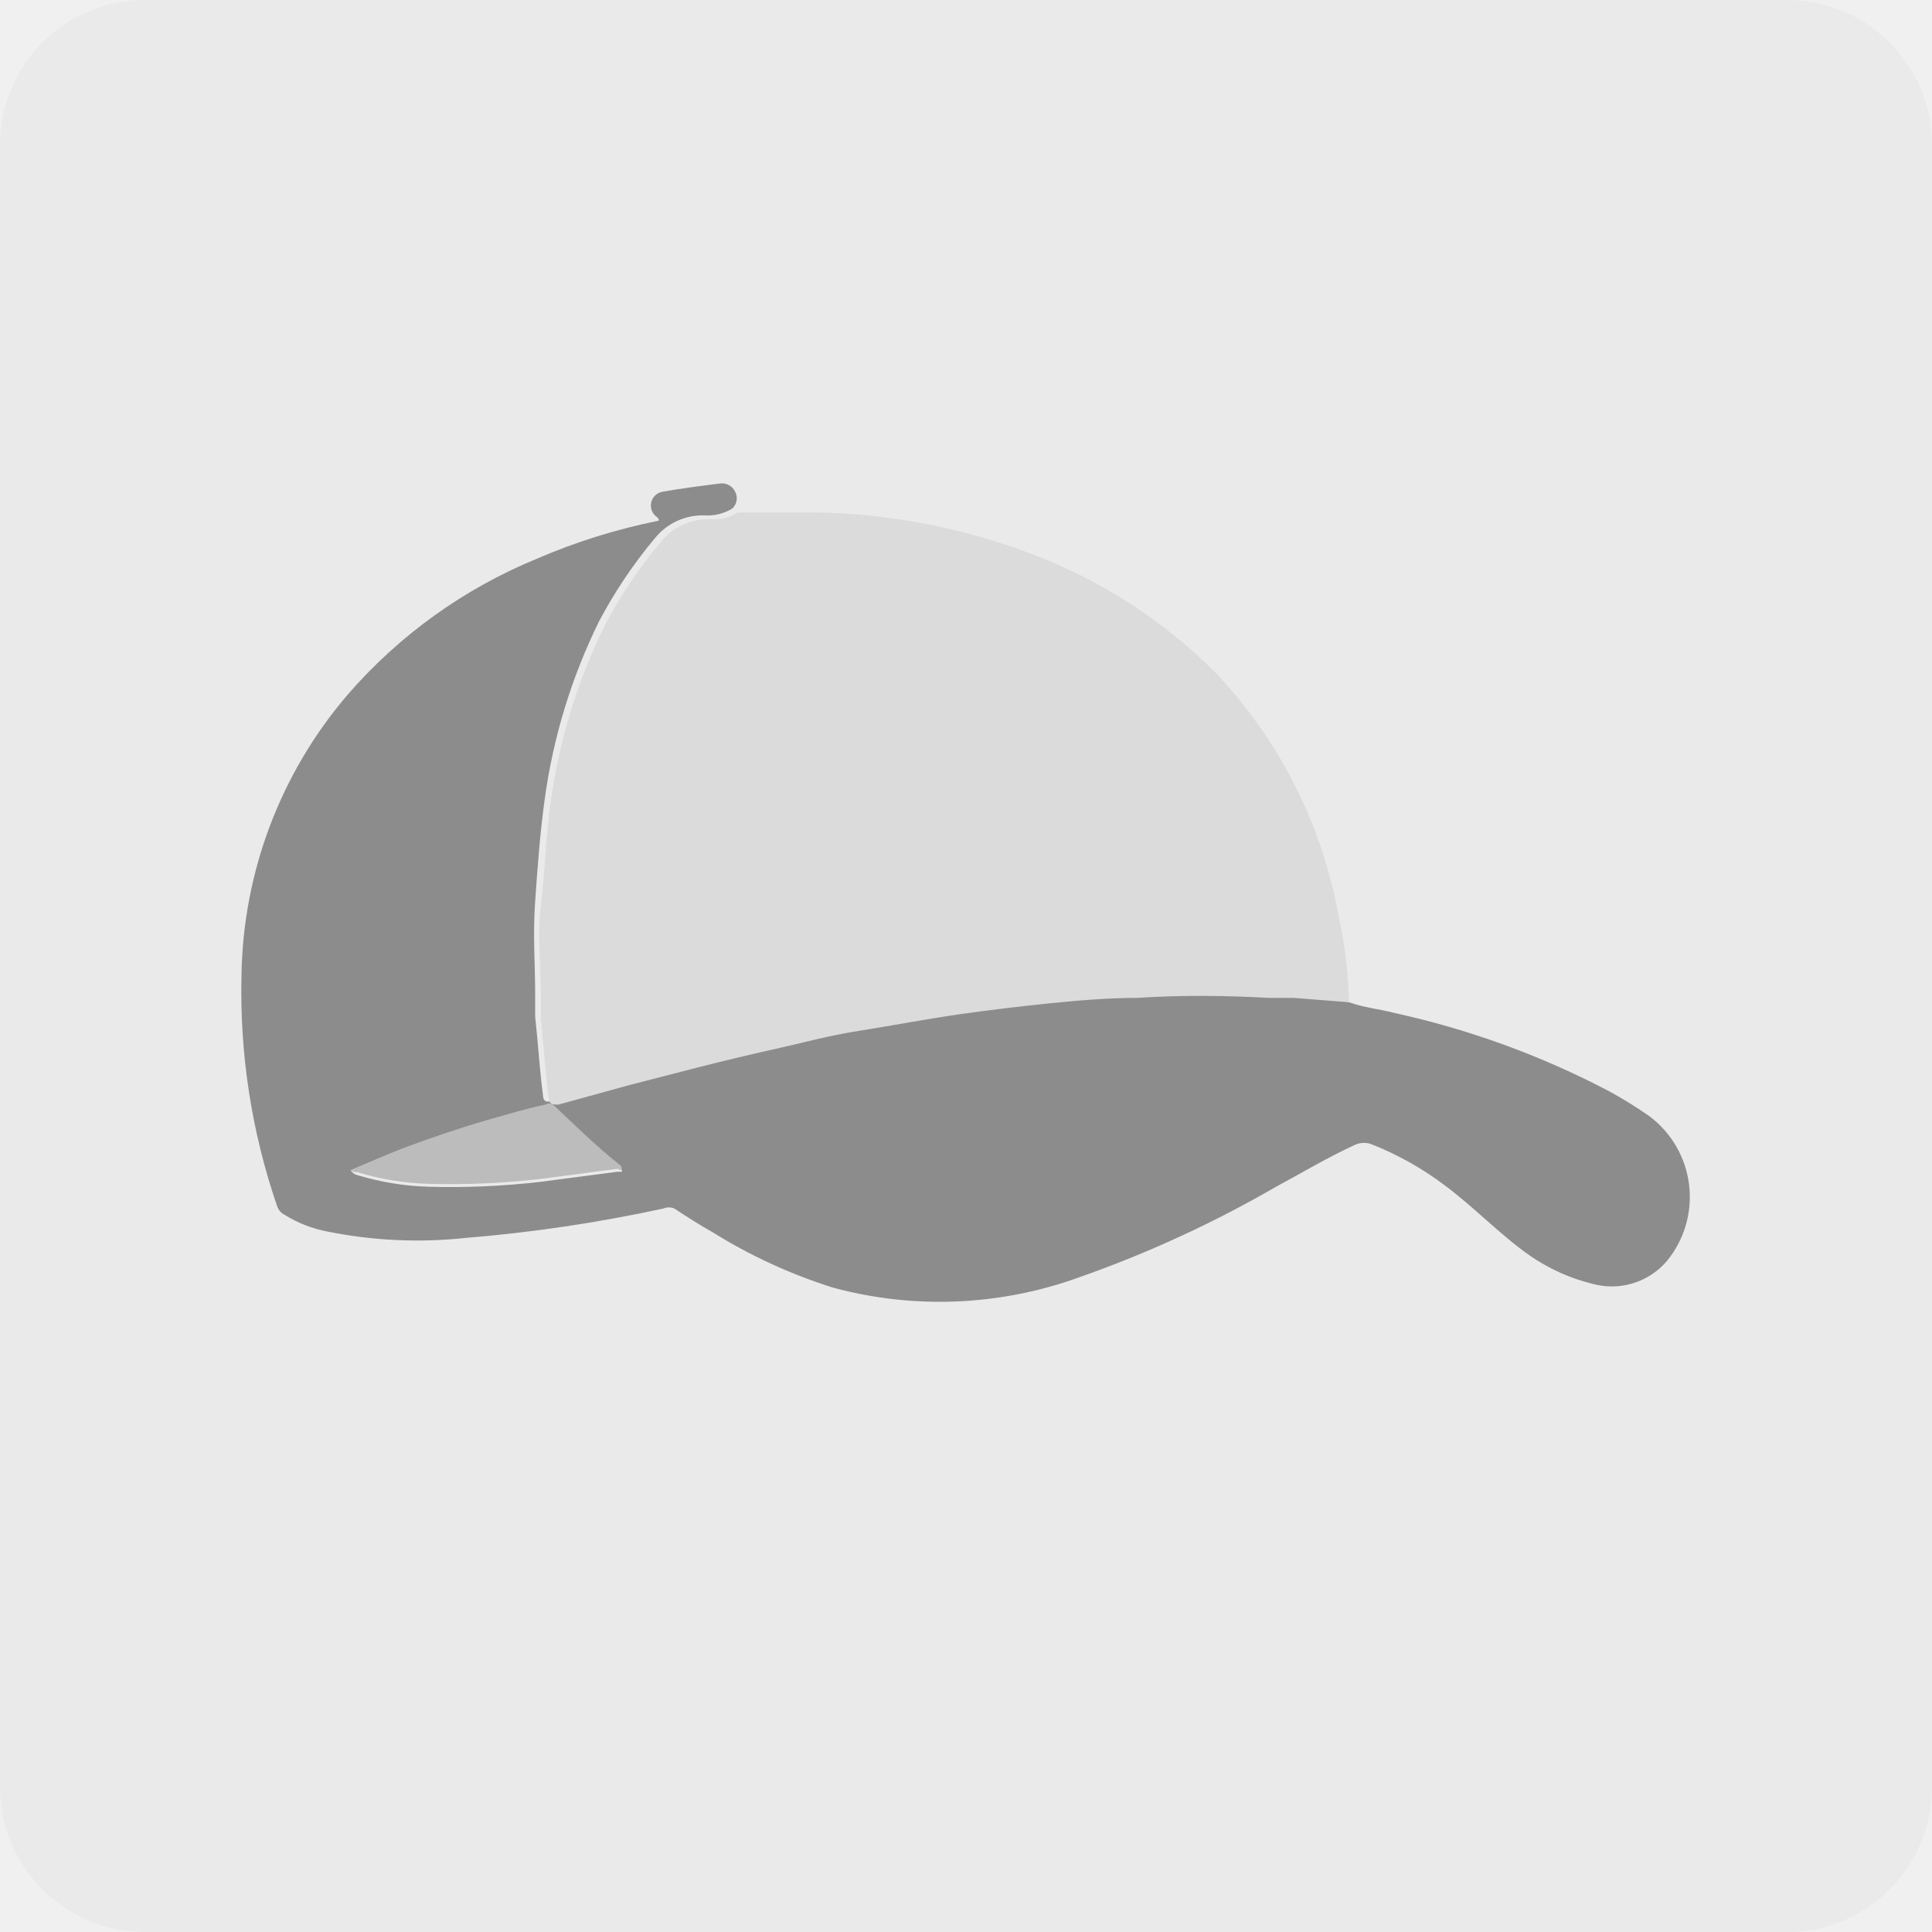
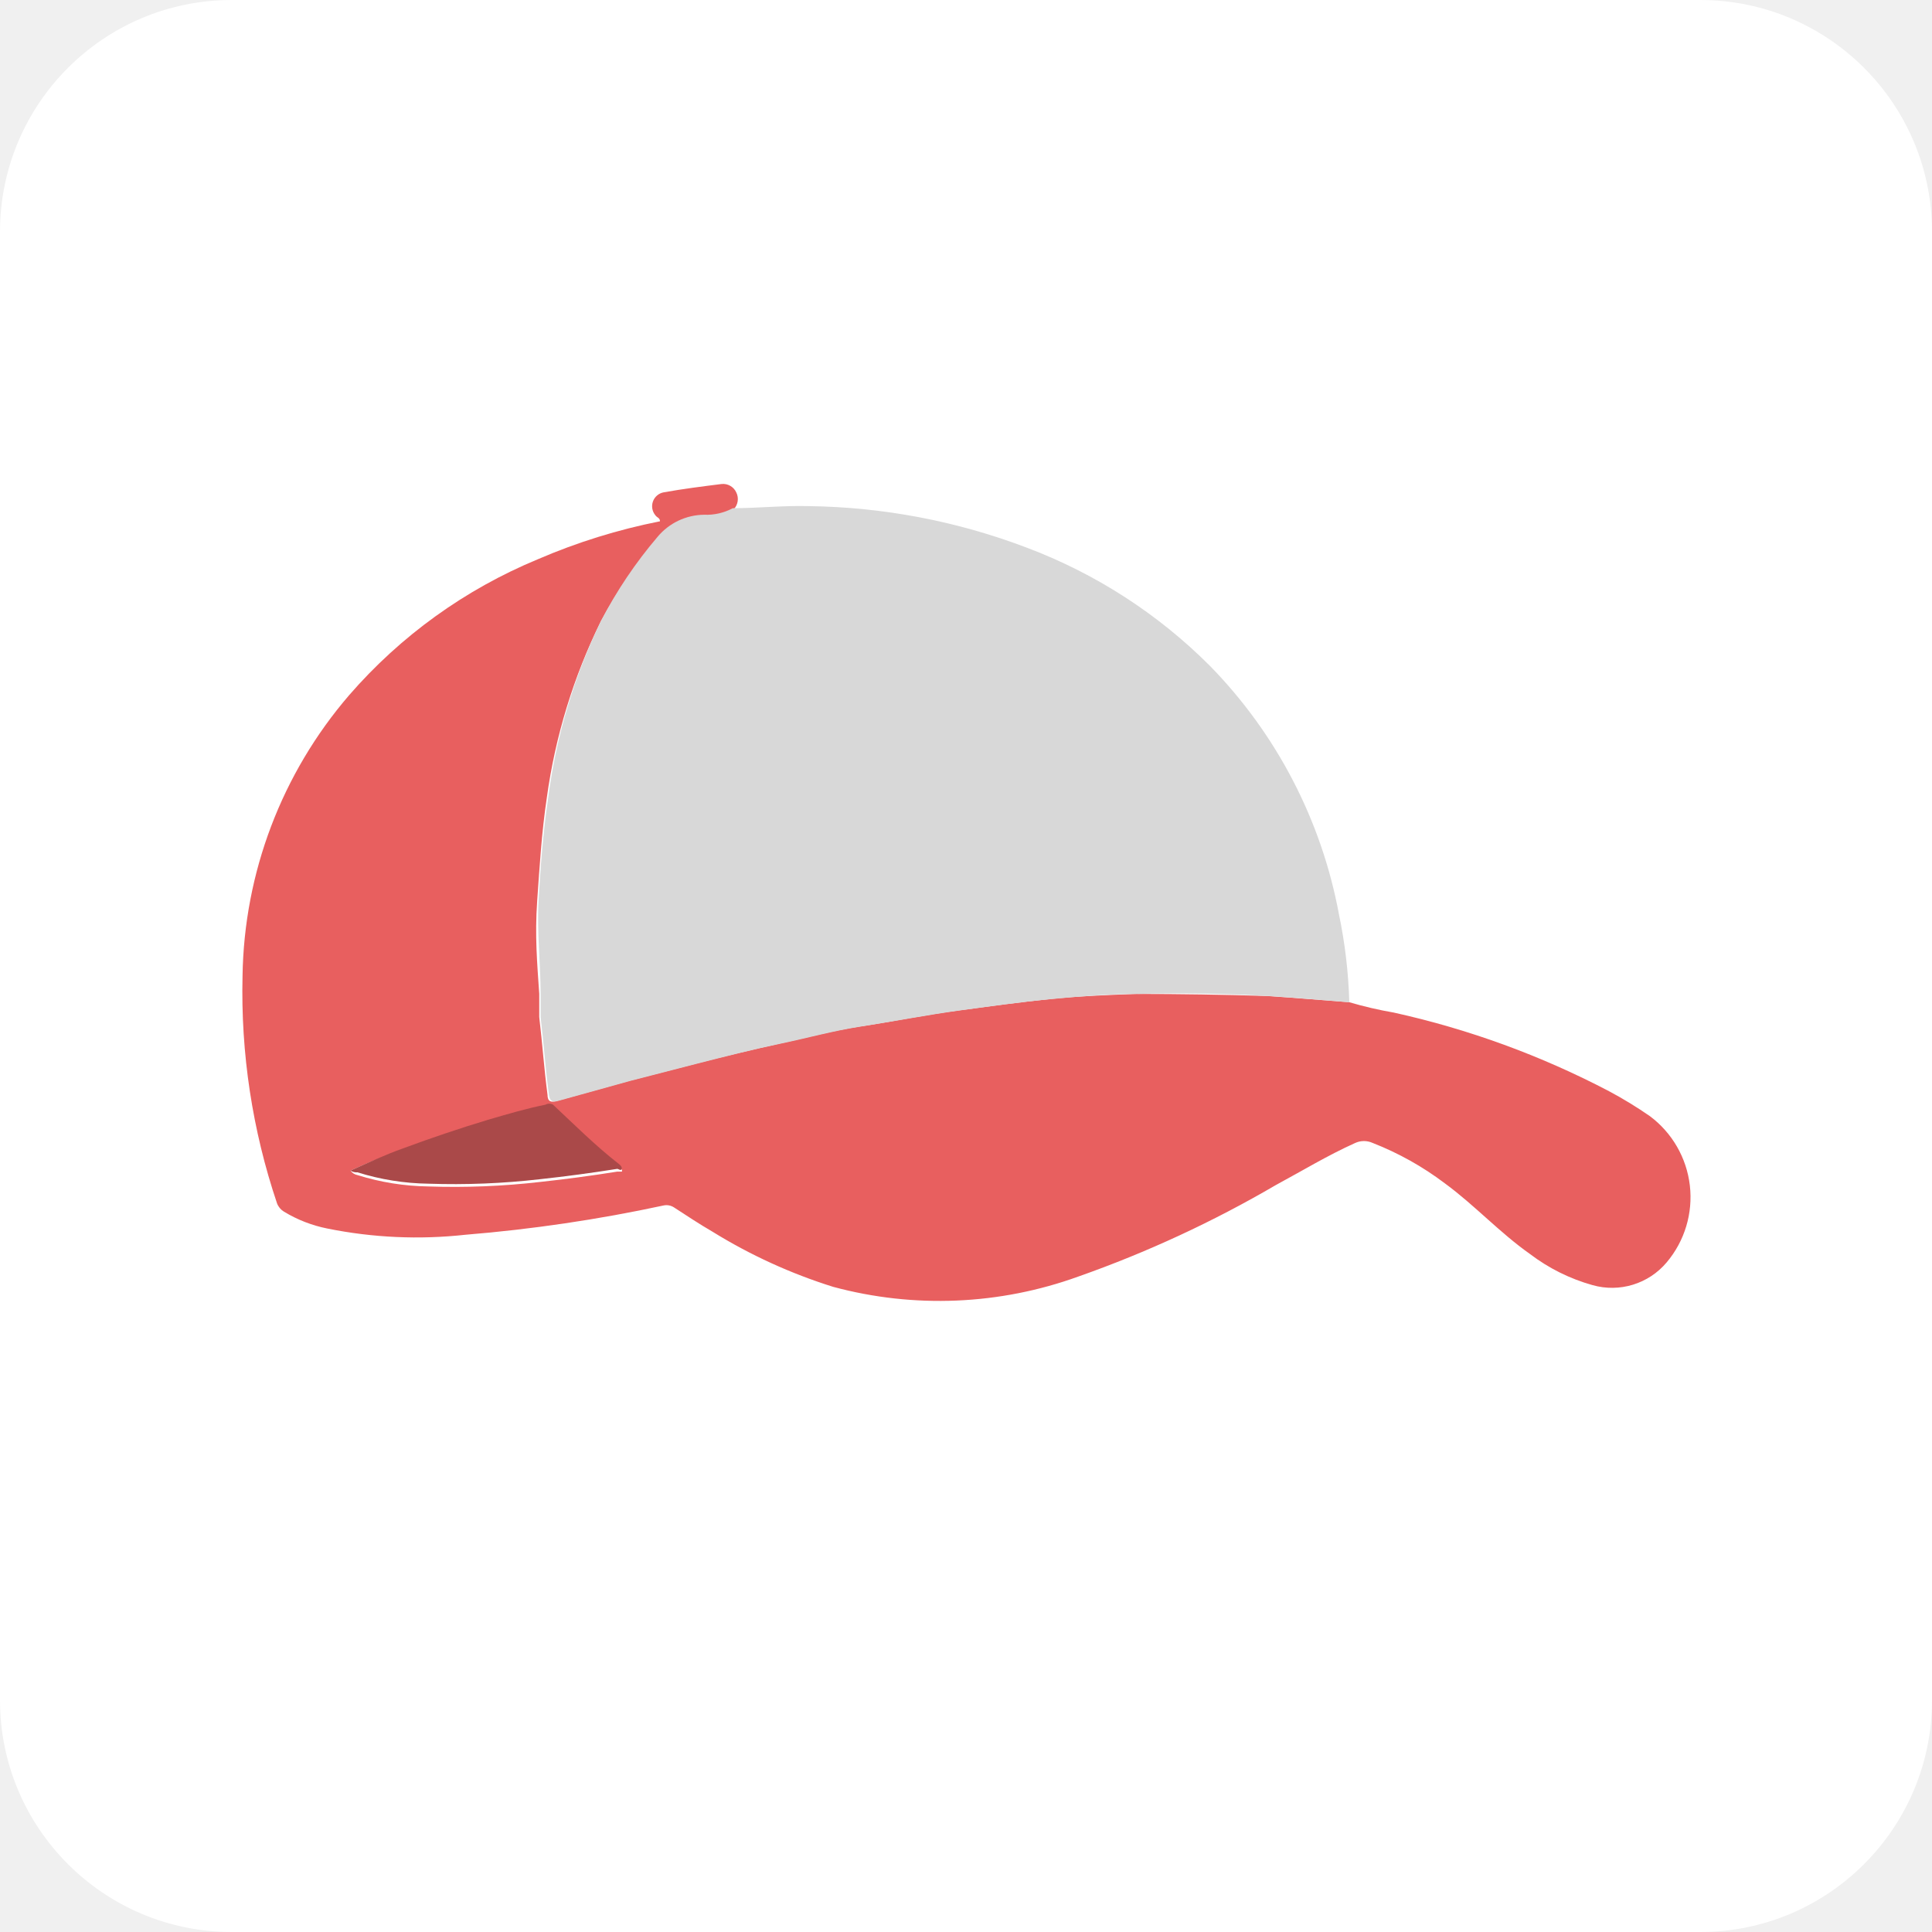
- <svg xmlns="http://www.w3.org/2000/svg" viewBox="0 0 40 40">
+ <svg xmlns="http://www.w3.org/2000/svg" viewBox="0 0 56 56">
  <defs>
-     <style>.cls-1{fill:#eaeaea;}.cls-2{fill:#8c8c8c;}.cls-3{fill:#dbdbdb;}.cls-4{fill:#bcbcbc;}</style>
+     <style>.cls-1{fill:#fff;}.cls-2{fill:#e85f5f;}.cls-3{fill:#d8d8d8;}.cls-4{fill:#aa4949;}</style>
  </defs>
  <g id="Layer_2" data-name="Layer 2">
    <g id="Layer_1-2" data-name="Layer 1">
-       <rect class="cls-1" width="40" height="40" rx="3" />
+       <rect class="cls-1" width="56" height="56" rx="6.72" />
      <g id="z5JgDV.tif">
-         <path class="cls-2" d="M27.93,20.75c.3.11.62.14.93.22a17.72,17.72,0,0,1,4.45,1.62,9,9,0,0,1,.84.52,2.09,2.09,0,0,1,.36,3,1.5,1.5,0,0,1-1.54.47A3.92,3.92,0,0,1,31.68,26c-.63-.44-1.15-1-1.77-1.46a6.42,6.42,0,0,0-1.49-.84.45.45,0,0,0-.36,0c-.57.26-1.1.58-1.64.87a24,24,0,0,1-4.09,1.88,8.47,8.47,0,0,1-5.08.21,10.9,10.9,0,0,1-2.5-1.15c-.27-.15-.53-.32-.79-.49a.29.29,0,0,0-.22,0,31.42,31.42,0,0,1-4.1.61,9.39,9.39,0,0,1-2.85-.13,2.6,2.6,0,0,1-.9-.35.31.31,0,0,1-.15-.17A13.69,13.69,0,0,1,5,20.19a9.13,9.13,0,0,1,2.2-5.81,10.42,10.42,0,0,1,3.91-2.81,12.58,12.58,0,0,1,2.53-.79c0-.07-.06-.08-.09-.12a.29.29,0,0,1,.17-.48c.4-.07.79-.12,1.19-.17a.3.3,0,0,1,.31.17.29.29,0,0,1-.06.35,1,1,0,0,1-.59.14,1.27,1.27,0,0,0-1,.46,9.81,9.81,0,0,0-1.17,1.74,12,12,0,0,0-1.12,3.66c-.1.71-.15,1.42-.2,2.13s0,1.28,0,1.92c0,.16,0,.32,0,.47.06.54.09,1.08.16,1.61,0,.15.08.17.2.13l1.49-.41L14.41,22c.58-.15,1.17-.3,1.76-.42s1.08-.26,1.63-.35,1.37-.25,2.06-.34,1.27-.17,1.9-.23,1.19-.09,1.79-.11c.91,0,1.82,0,2.72,0l.51,0ZM7.26,24.23a.23.23,0,0,0,.14.1,5.65,5.65,0,0,0,1.47.24,16.24,16.24,0,0,0,2.31-.1l1.6-.21s.07,0,.09,0,0-.08-.06-.1c-.48-.38-.91-.81-1.36-1.23a.15.15,0,0,0-.16,0c-.39.08-.78.2-1.17.31-.59.17-1.18.37-1.77.59C8,23.91,7.63,24.07,7.26,24.23Z" />
-         <path class="cls-3" d="M27.93,20.75l-1.15-.09-.51,0c-.9-.05-1.81-.06-2.72,0-.6,0-1.19.05-1.79.11s-1.27.14-1.9.23-1.37.23-2.06.34-1.09.23-1.63.35-1.18.27-1.76.42l-1.36.35-1.49.41c-.12,0-.18,0-.2-.13-.07-.53-.1-1.07-.16-1.61,0-.15,0-.31,0-.47,0-.64-.08-1.28,0-1.92s.1-1.42.2-2.13a12,12,0,0,1,1.12-3.66,9.81,9.81,0,0,1,1.17-1.74,1.27,1.27,0,0,1,1-.46,1,1,0,0,0,.59-.14c.52,0,1,0,1.57,0a13.13,13.13,0,0,1,4.51.86,10.71,10.71,0,0,1,3.8,2.45A9.86,9.86,0,0,1,27.72,19,9,9,0,0,1,27.93,20.75Z" />
-         <path class="cls-4" d="M7.26,24.23c.37-.16.73-.32,1.09-.46.59-.22,1.18-.42,1.77-.59.39-.11.78-.23,1.17-.31a.15.15,0,0,1,.16,0c.45.42.88.85,1.36,1.23,0,0,.08.05.06.1s-.06,0-.09,0l-1.6.21a16.24,16.24,0,0,1-2.31.1,5.65,5.65,0,0,1-1.47-.24A.23.23,0,0,1,7.26,24.23Z" />
+         <path class="cls-2" d="M39.11,29.05a11.48,11.48,0,0,0,1.29.3,25.1,25.1,0,0,1,6.24,2.28,12,12,0,0,1,1.18.72,2.93,2.93,0,0,1,.49,4.24,2.07,2.07,0,0,1-2.15.66,5.39,5.39,0,0,1-1.81-.9c-.88-.62-1.61-1.42-2.47-2.05a8.75,8.75,0,0,0-2.09-1.17.61.61,0,0,0-.51,0c-.8.36-1.54.81-2.3,1.22A33.22,33.22,0,0,1,31.26,37a11.83,11.83,0,0,1-7.11.3,15.39,15.39,0,0,1-3.5-1.6c-.38-.22-.74-.46-1.11-.7a.4.4,0,0,0-.3-.06,44.53,44.53,0,0,1-5.75.85,13,13,0,0,1-4-.18,3.89,3.89,0,0,1-1.26-.49.48.48,0,0,1-.2-.24,19.18,19.18,0,0,1-1-6.59,12.76,12.76,0,0,1,3.09-8.14,14.67,14.67,0,0,1,5.47-3.94,17.5,17.5,0,0,1,3.54-1.1c0-.1-.09-.11-.13-.17a.41.41,0,0,1,.24-.67c.56-.1,1.11-.17,1.67-.24a.42.42,0,0,1,.43.24.43.43,0,0,1-.08.5,1.61,1.61,0,0,1-.83.19,1.78,1.78,0,0,0-1.35.64A12.87,12.87,0,0,0,17.42,18a16.71,16.71,0,0,0-1.57,5.12c-.15,1-.21,2-.28,3s0,1.8.06,2.69c0,.22,0,.45,0,.67.09.75.14,1.5.24,2.25,0,.21.11.23.27.18l2.09-.58,1.9-.49c.82-.21,1.64-.41,2.46-.59s1.52-.37,2.29-.49c1-.15,1.92-.34,2.89-.47s1.77-.24,2.65-.33,1.68-.12,2.51-.15q1.91,0,3.81.06l.71.05ZM10.16,33.93a.31.31,0,0,0,.2.13,7.21,7.21,0,0,0,2.06.33,21.82,21.82,0,0,0,3.23-.13c.74-.08,1.49-.18,2.24-.3,0,0,.1,0,.13,0s0-.11-.08-.14c-.68-.53-1.28-1.13-1.91-1.72a.22.22,0,0,0-.22,0c-.55.11-1.09.27-1.64.43-.83.25-1.66.53-2.47.83C11.18,33.47,10.68,33.7,10.16,33.93Z" />
+         <path class="cls-3" d="M39.11,29.05l-1.62-.13-.71-.05q-1.91-.11-3.81-.06c-.83,0-1.67.07-2.51.15s-1.77.21-2.65.33-1.93.32-2.89.47c-.77.12-1.52.33-2.29.49s-1.64.38-2.46.59l-1.9.49-2.09.58c-.16.05-.25,0-.27-.18-.1-.75-.15-1.5-.24-2.25,0-.22,0-.45,0-.67,0-.89-.11-1.79-.06-2.69s.13-2,.28-3A16.71,16.71,0,0,1,17.42,18a12.87,12.87,0,0,1,1.64-2.44,1.78,1.78,0,0,1,1.35-.64,1.61,1.61,0,0,0,.83-.19c.73,0,1.46-.08,2.2-.06a18.45,18.45,0,0,1,6.31,1.2,14.94,14.94,0,0,1,5.32,3.43,13.93,13.93,0,0,1,3.74,7.2A14.44,14.44,0,0,1,39.11,29.05Z" />
+         <path class="cls-4" d="M10.16,33.93c.52-.23,1-.46,1.54-.65.81-.3,1.64-.58,2.47-.83.55-.16,1.09-.32,1.64-.43a.22.22,0,0,1,.22,0c.63.59,1.23,1.19,1.91,1.72,0,0,.1.07.08.14s-.09,0-.13,0c-.75.12-1.5.22-2.24.3a21.82,21.82,0,0,1-3.23.13,7.21,7.21,0,0,1-2.06-.33A.31.31,0,0,1,10.16,33.93Z" />
      </g>
    </g>
  </g>
</svg>
